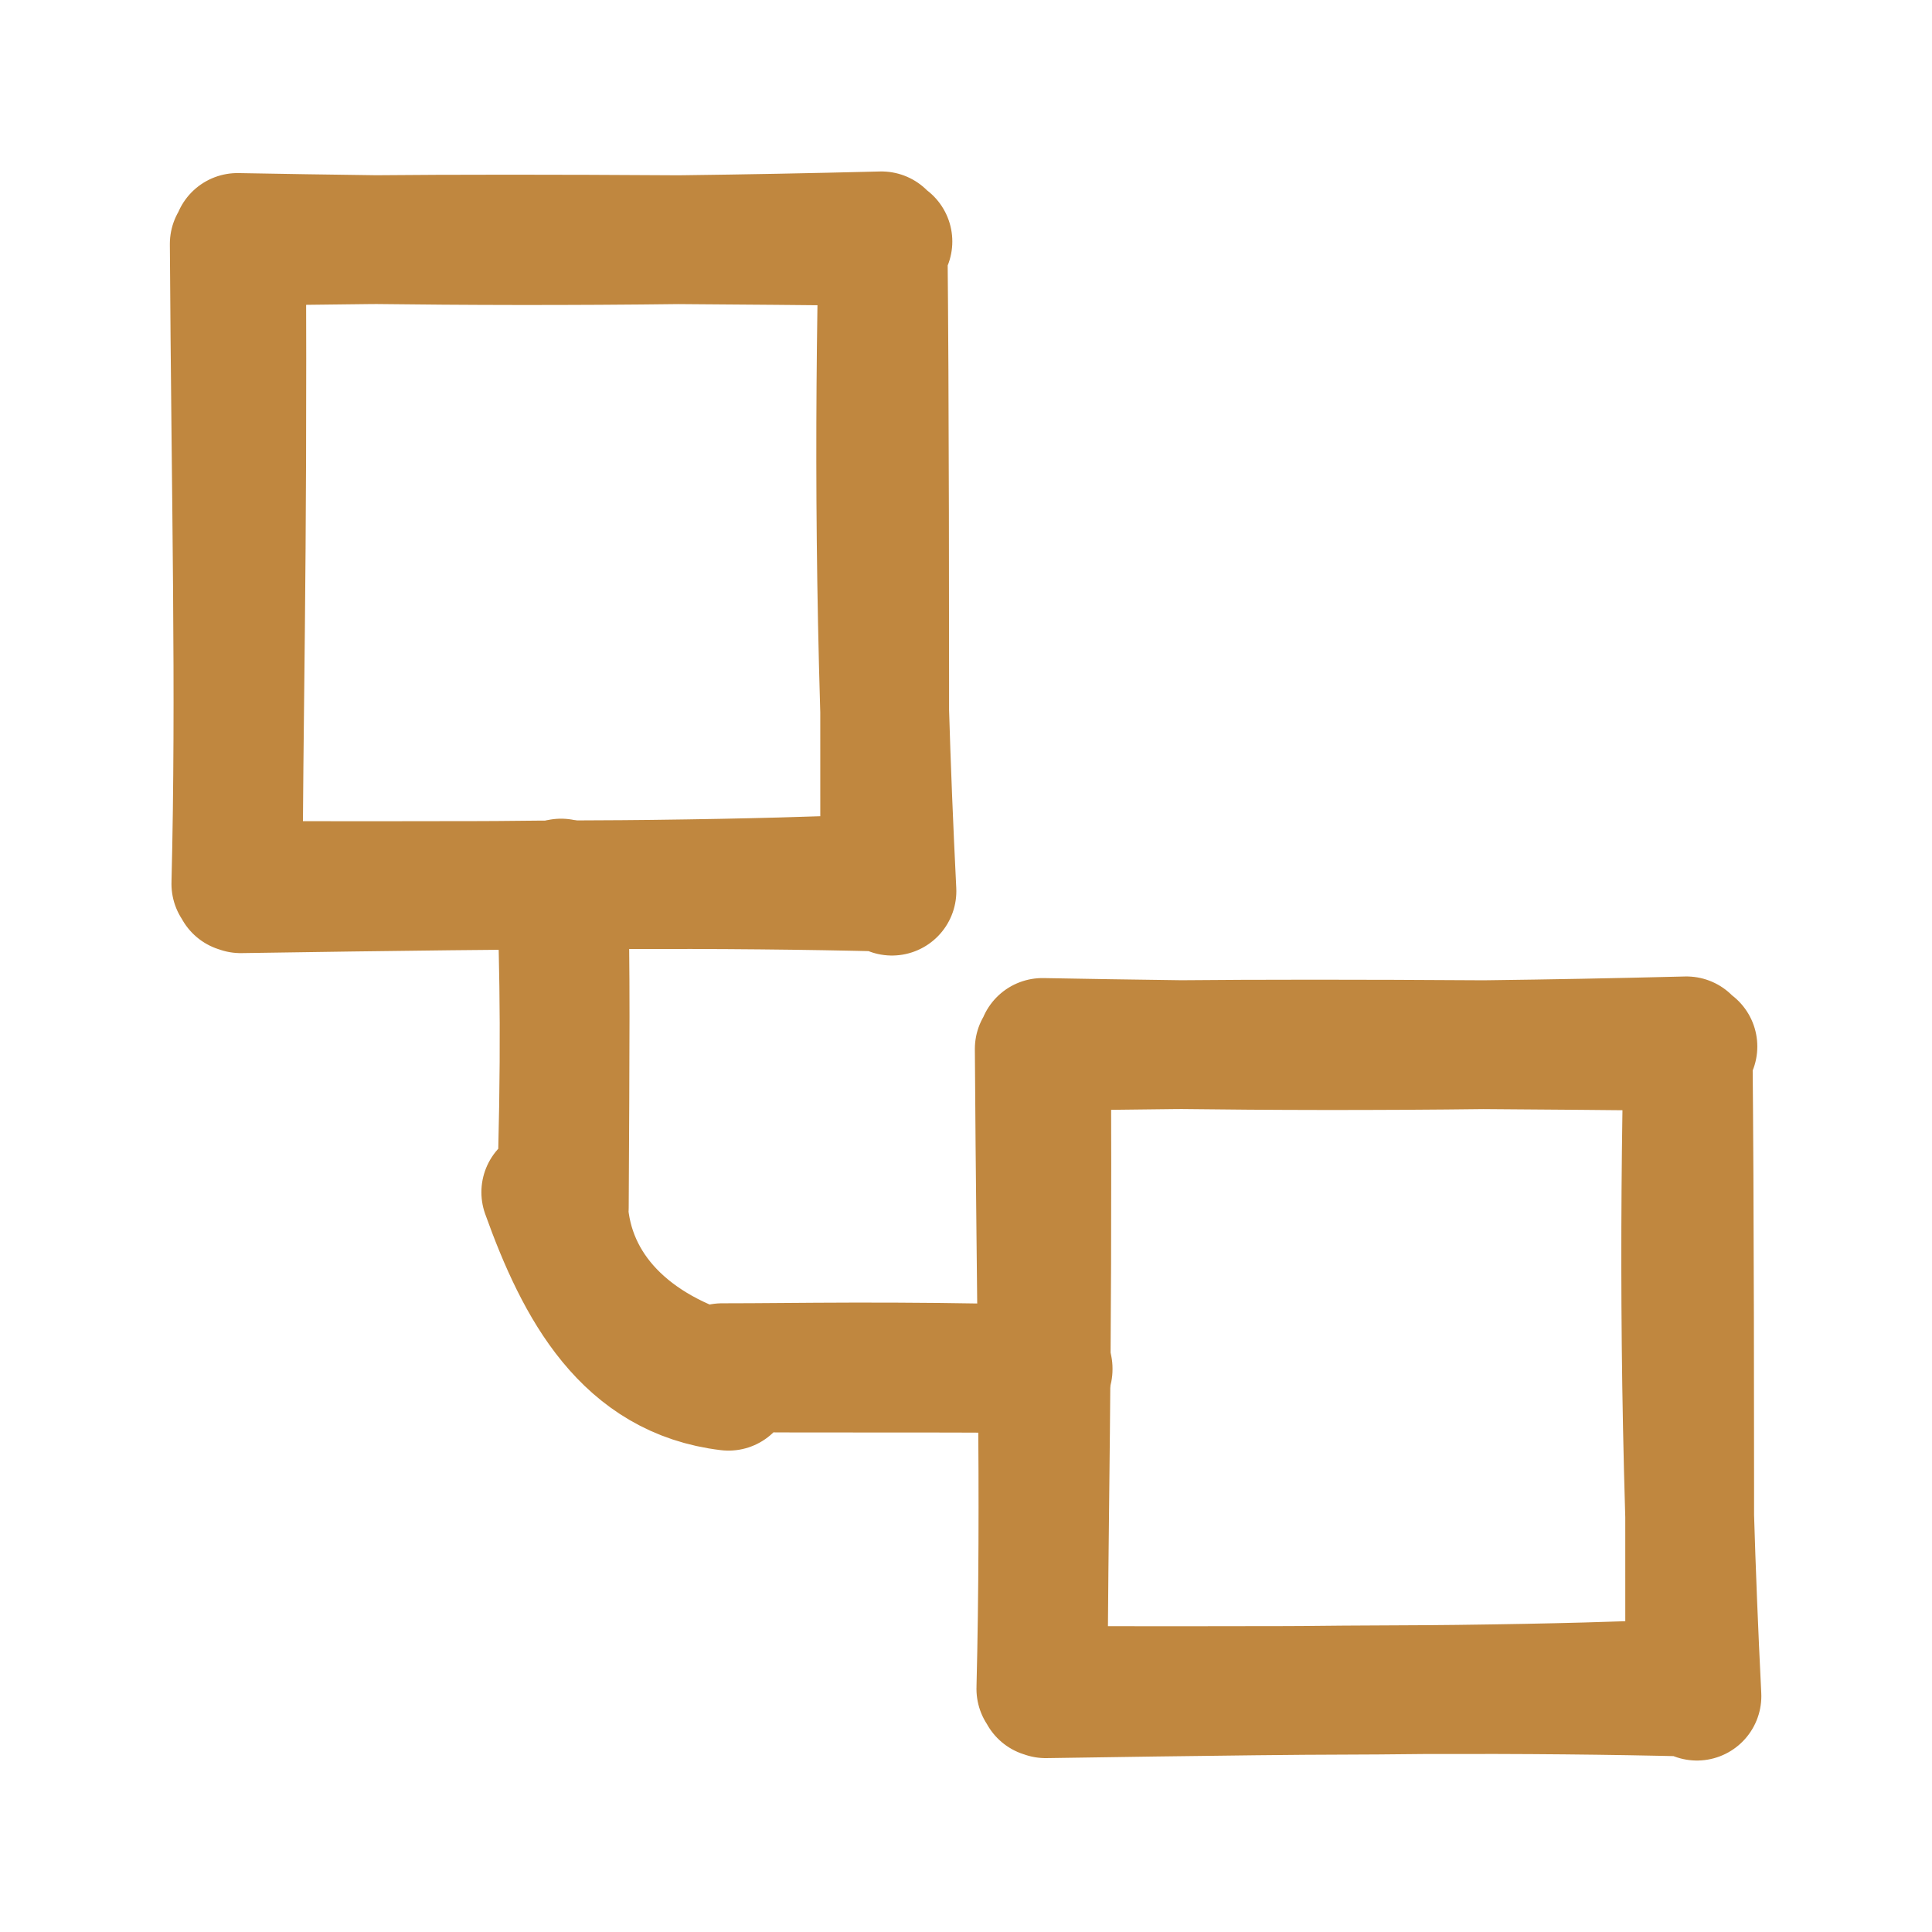
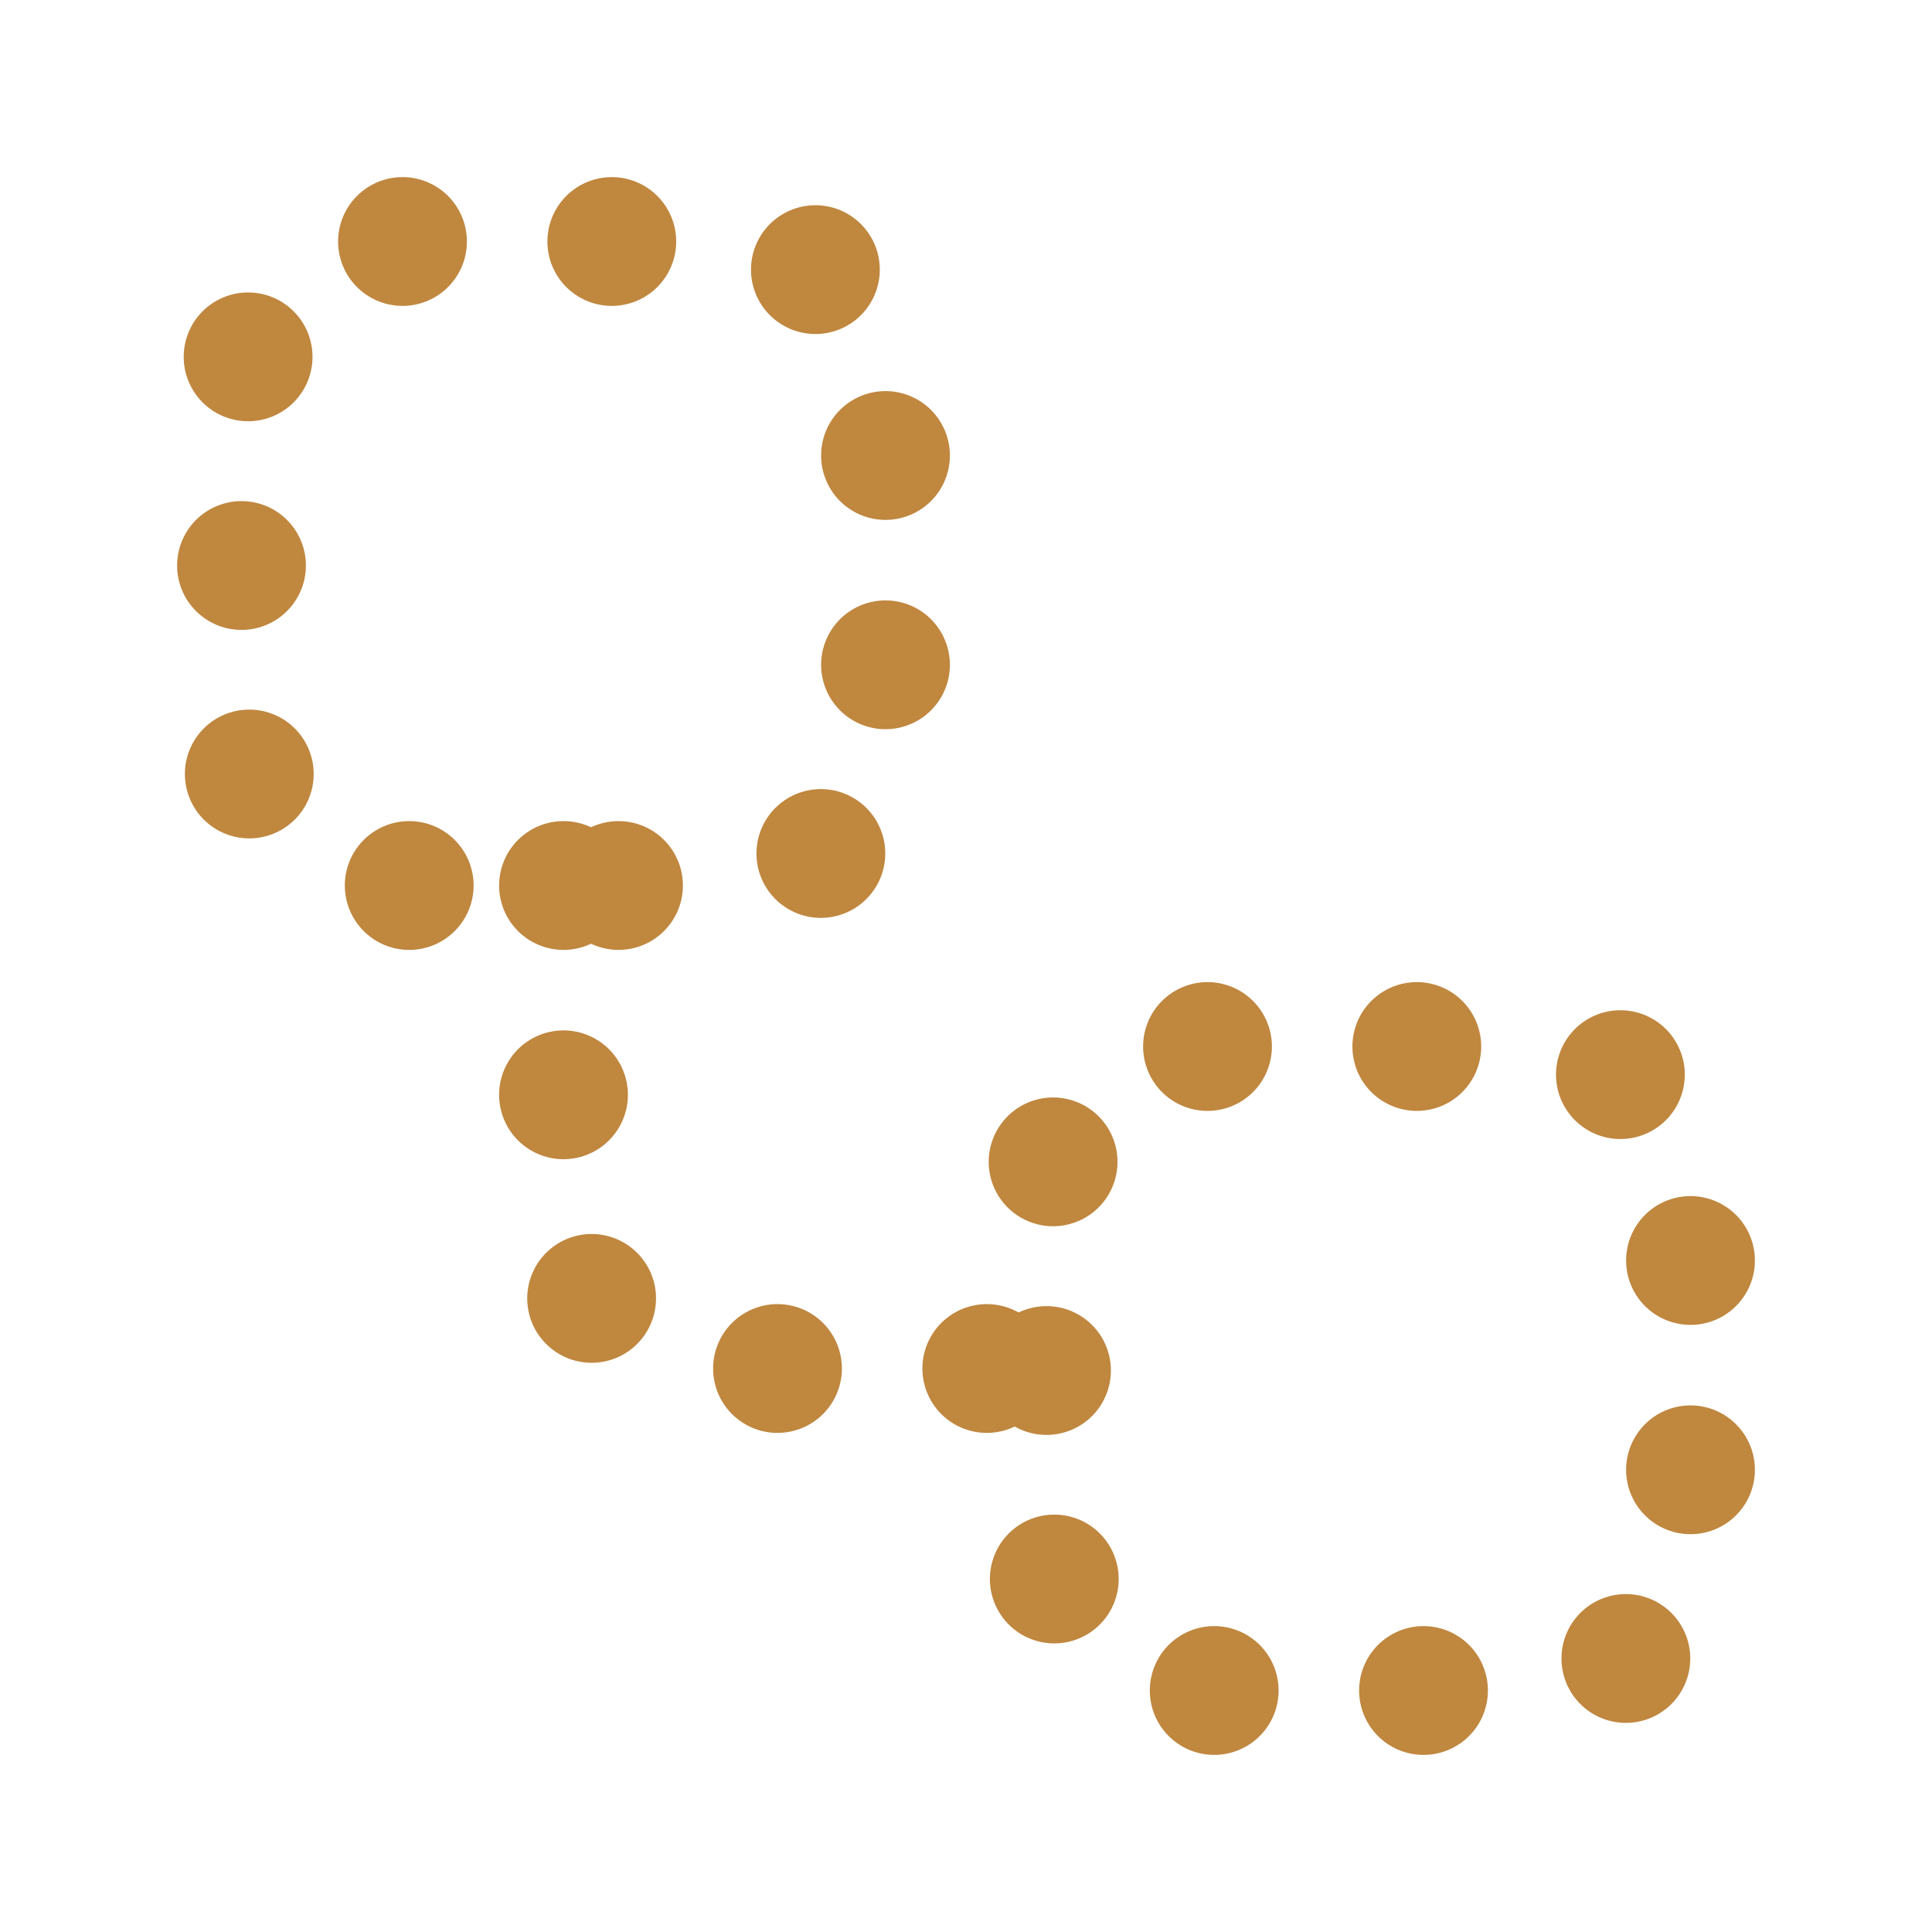
- <svg xmlns="http://www.w3.org/2000/svg" viewBox="0 0 24 24" fill="none" stroke="#c0873f" stroke-width="1.6" stroke-linecap="round" stroke-linejoin="round">
-   <path d="M2.95 2.95C5.18 2.99 7.37 3.02 10.95 2.93M3.01 3C5.08 2.96 7.1 2.96 11.03 3M10.97 2.97C10.92 5.34 10.92 7.87 11.08 11.07M10.97 3C10.99 5.09 10.99 7.21 10.99 11.03M10.98 10.91C9.36 10.98 7.6 11.01 2.99 11M11.01 11.02C8.98 10.97 6.86 10.98 2.99 11.04M2.93 10.98C2.99 8.57 2.93 6.29 2.91 3.03M2.96 11.03C2.96 9.06 3.02 7.04 3 3.04" />
-   <path d="M6.97 10.97C7.01 12.07 7.03 13.16 6.97 14.97M7 11C7.03 12 7.02 13.01 7.01 15M7 15C7.06 16.02 7.82 16.79 9.01 17.12M6.78 14.81C7.21 16.01 7.79 17.07 9.05 17.22M8.97 16.99C9.94 16.99 10.98 16.96 13.02 17.01M8.99 16.99C10.11 17 11.22 16.99 13.02 17" />
-   <path d="M12.95 12.95C15.18 12.99 17.37 13.02 20.95 12.93M13.01 13C15.08 12.96 17.1 12.96 21.03 13M20.97 12.97C20.92 15.34 20.92 17.87 21.08 21.07M20.97 13C20.99 15.09 20.99 17.21 20.99 21.03M20.98 20.91C19.36 20.98 17.6 21.01 12.99 21M21.01 21.02C18.98 20.97 16.86 20.98 12.99 21.04M12.93 20.98C12.99 18.57 12.93 16.29 12.91 13.03M12.96 21.03C12.96 19.06 13.02 17.04 13 13.04" />
+ <svg xmlns="http://www.w3.org/2000/svg" viewBox="0 0 24 24" fill="none" stroke="#c0873f" stroke-width="1.6" stroke-dasharray="0 2.6" stroke-linecap="round" stroke-linejoin="round">
+   <rect width="8" height="8" x="3" y="3" rx="2" />
+   <path d="M7 11v4a2 2 0 0 0 2 2h4" />
+   <rect width="8" height="8" x="13" y="13" rx="2" />
</svg>
